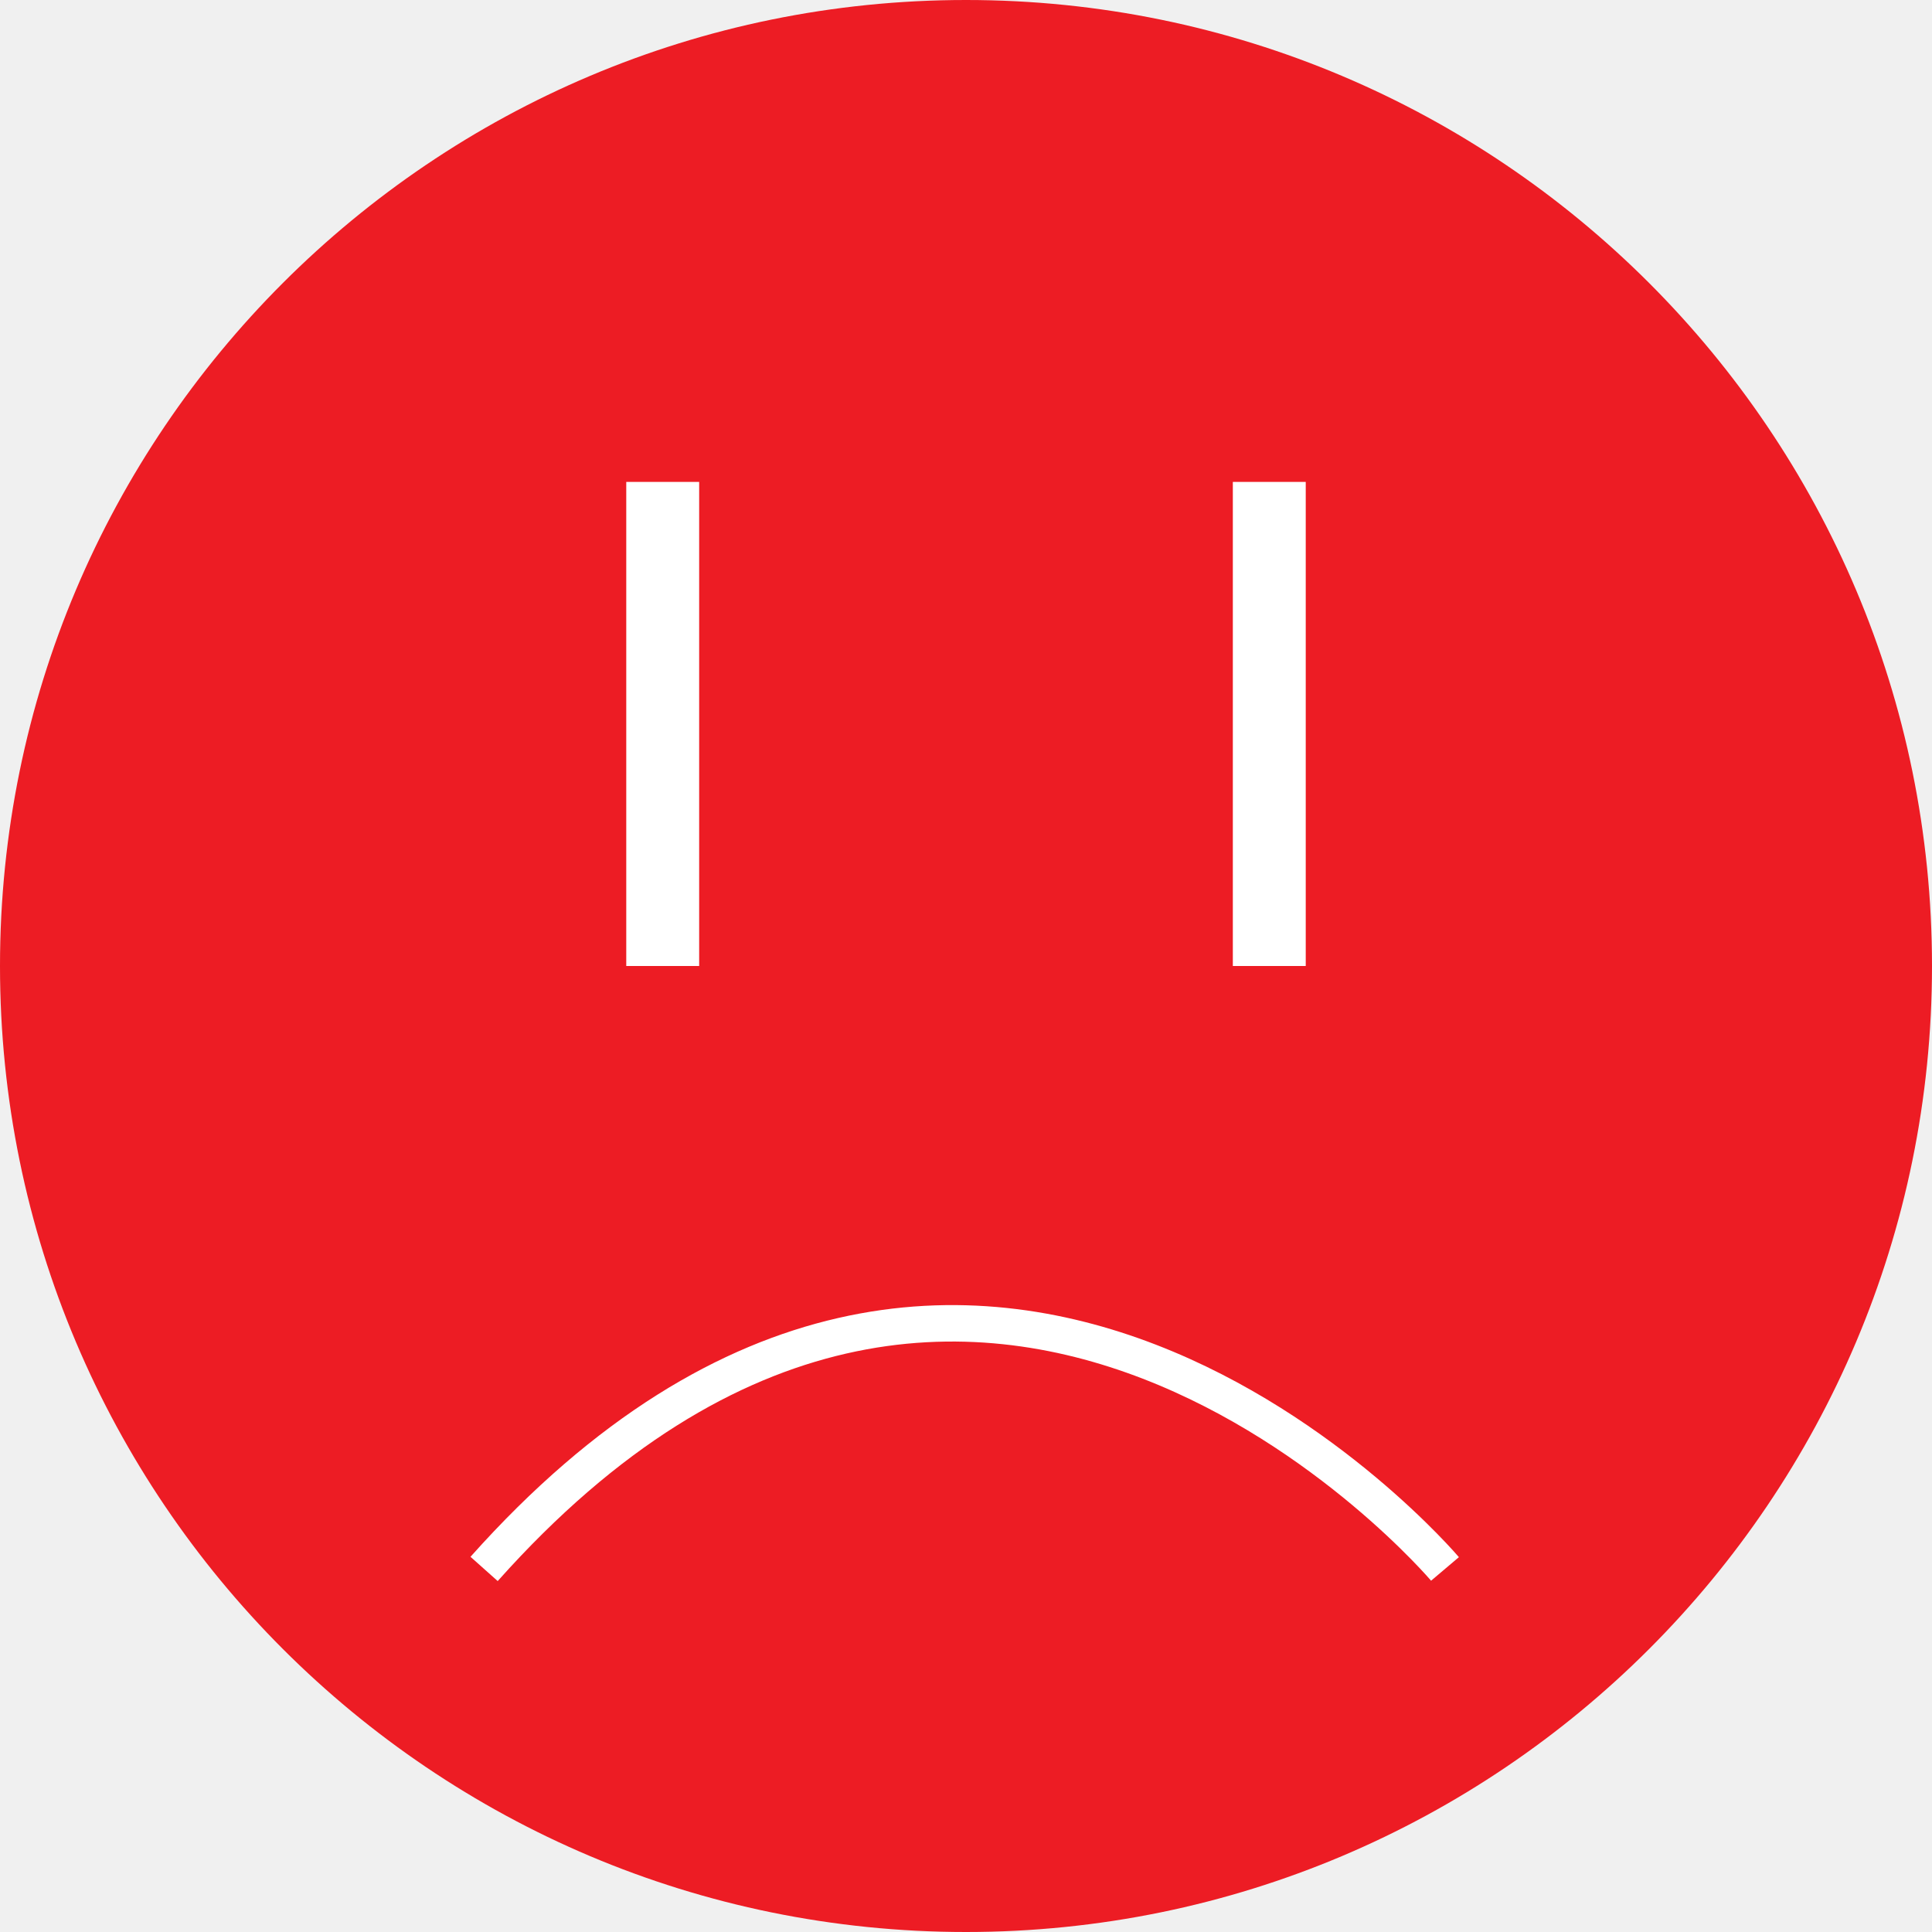
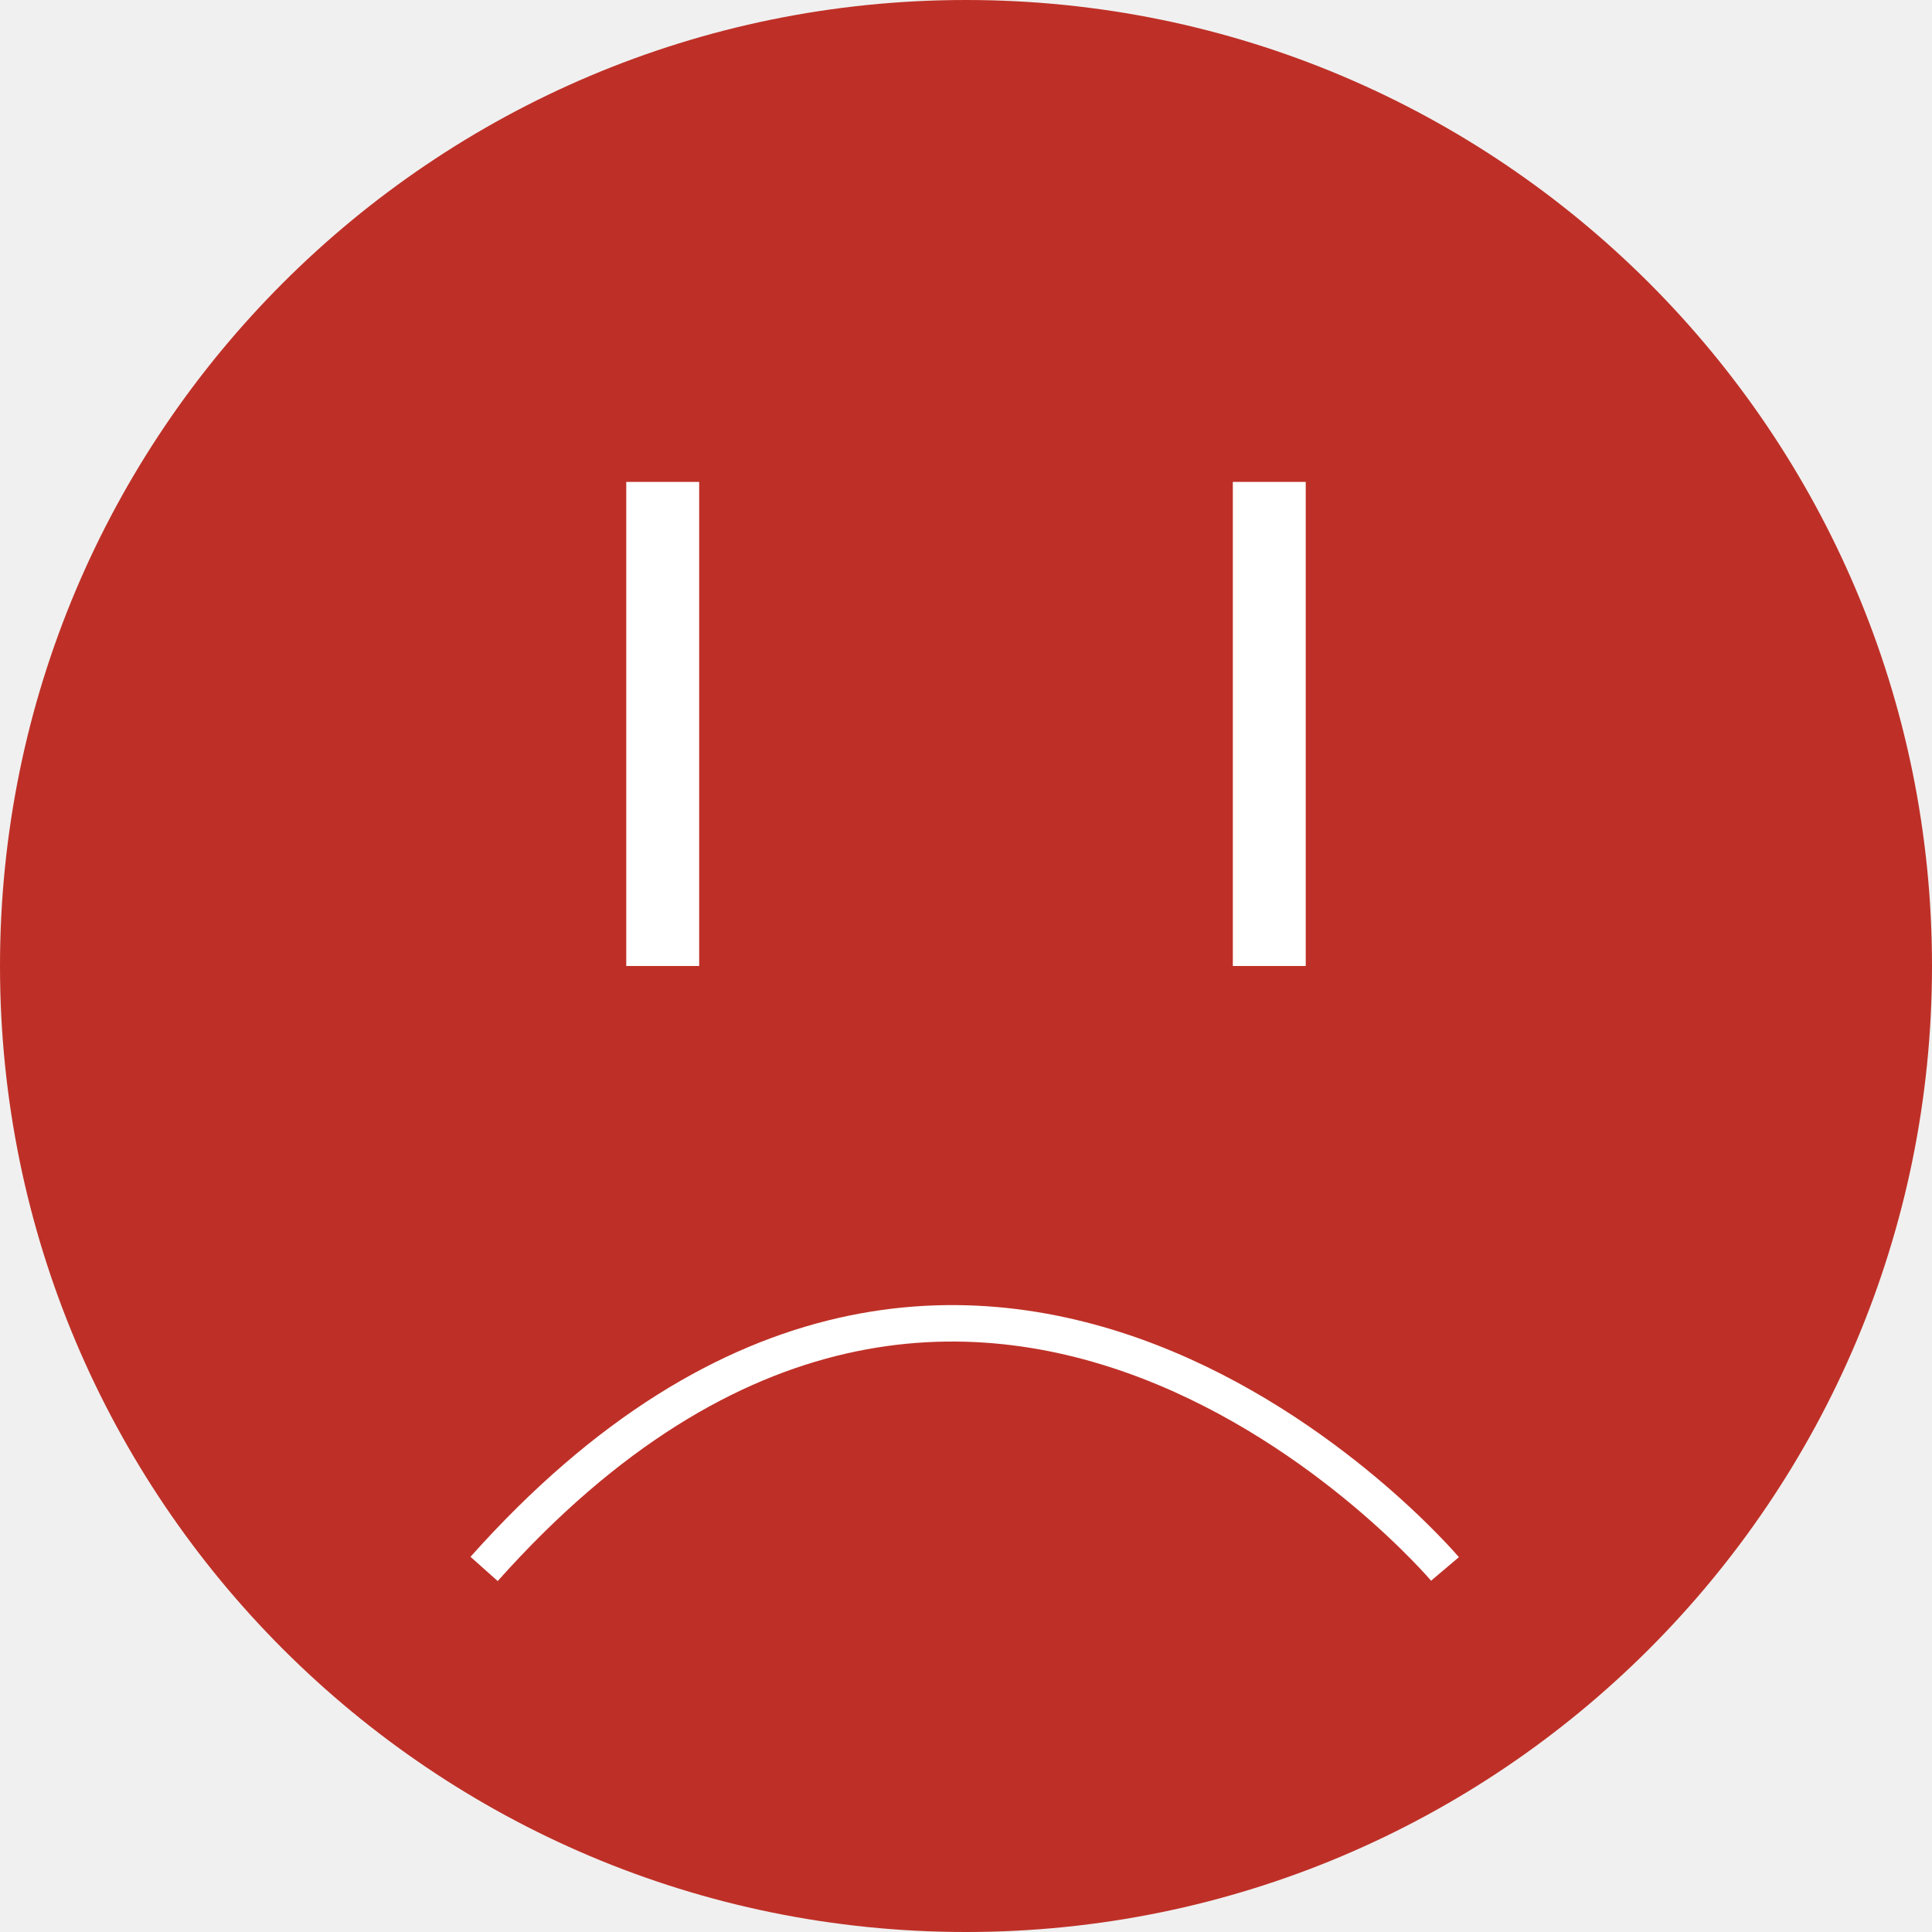
<svg xmlns="http://www.w3.org/2000/svg" id="Laag_1" data-name="Laag 1" viewBox="0 0 26.5 26.5">
  <defs>
-     <style>.cls-1{fill:#ed1c24;}.cls-2,.cls-3{fill:none;stroke:#fff;stroke-miterlimit:10;}.cls-3{stroke-width:0.5px;}</style>
+     <style>.cls-1{fill:#be3027;}.cls-2,.cls-3{fill:none;stroke:#fff;stroke-miterlimit:10;}.cls-3{stroke-width:0.5px;}</style>
  </defs>
  <g id="Group_2405" data-name="Group 2405">
    <circle id="Ellipse_53" data-name="Ellipse 53" class="cls-1" cx="13.25" cy="13.25" r="13.25" />
    <g id="Group_2402" data-name="Group 2402">
      <line id="Line_147" data-name="Line 147" class="cls-2" x1="9.09" y1="6.61" x2="9.09" y2="13.25" />
      <line id="Line_148" data-name="Line 148" class="cls-2" x1="17.41" y1="6.61" x2="17.41" y2="13.25" />
    </g>
    <path id="Path_1013" data-name="Path 1013" class="cls-3" d="M22.18,25.3S15.76,17.72,9,25.3" transform="translate(-2.36 -3.78)" />
  </g>
</svg>
